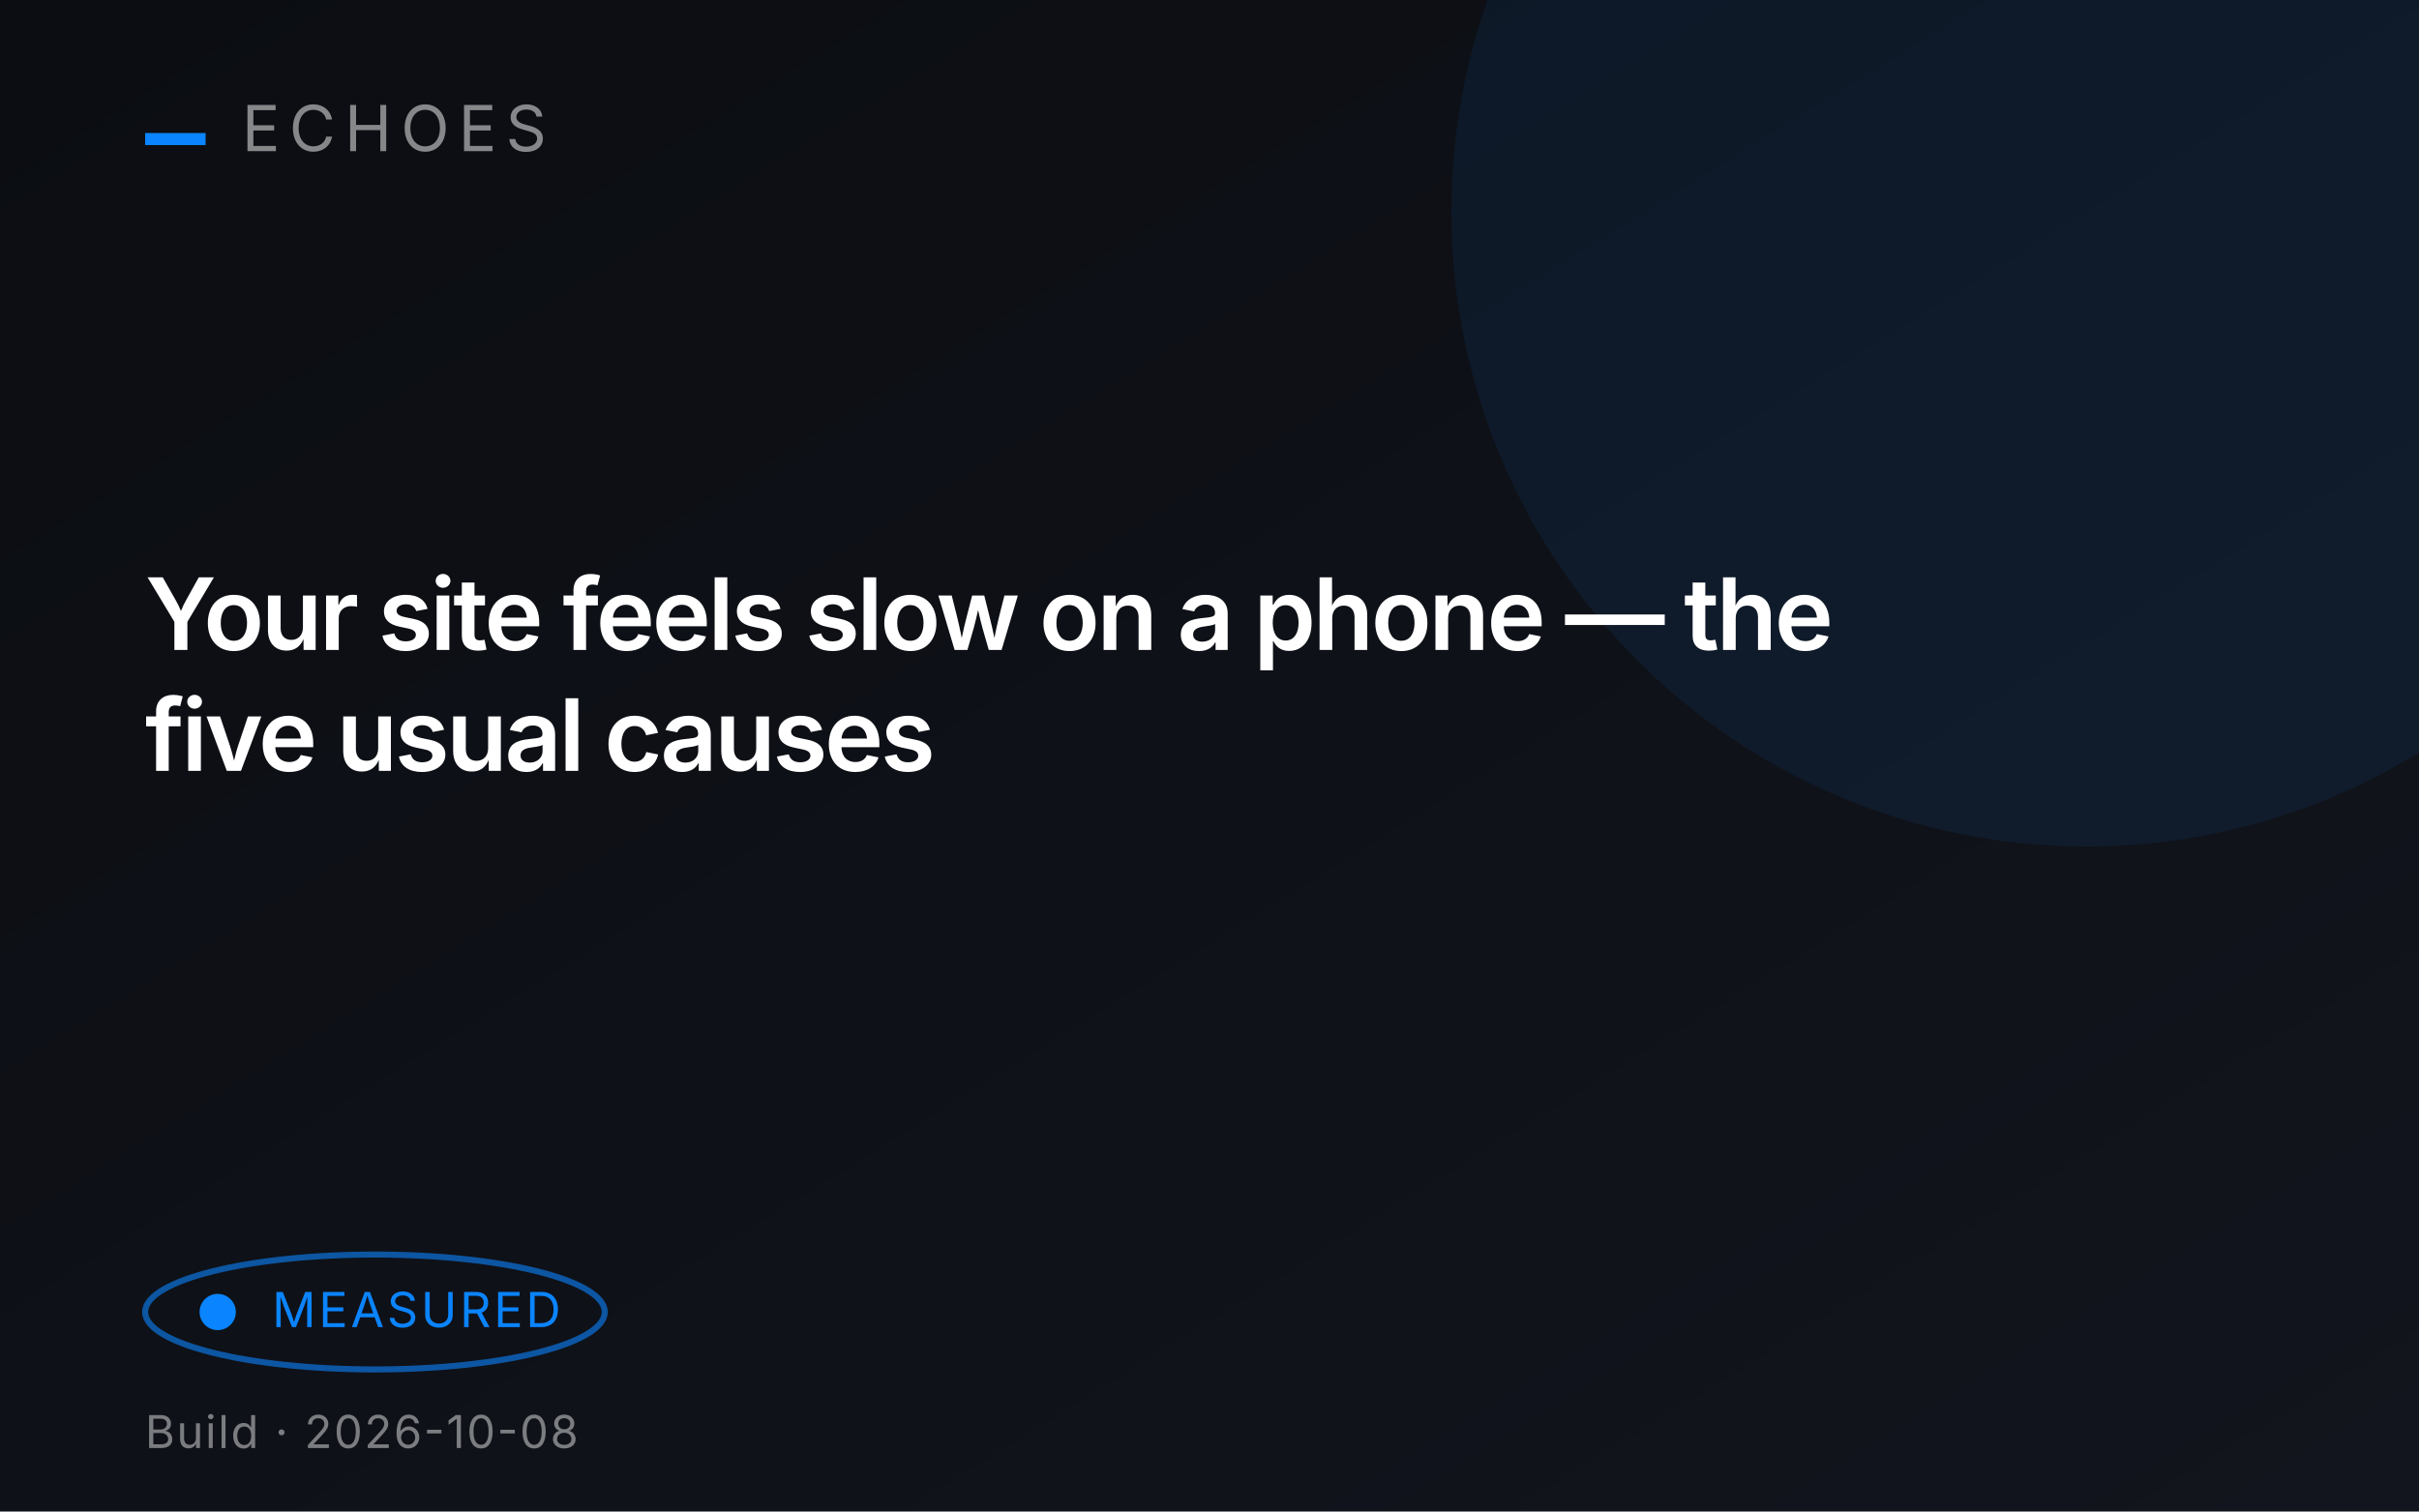
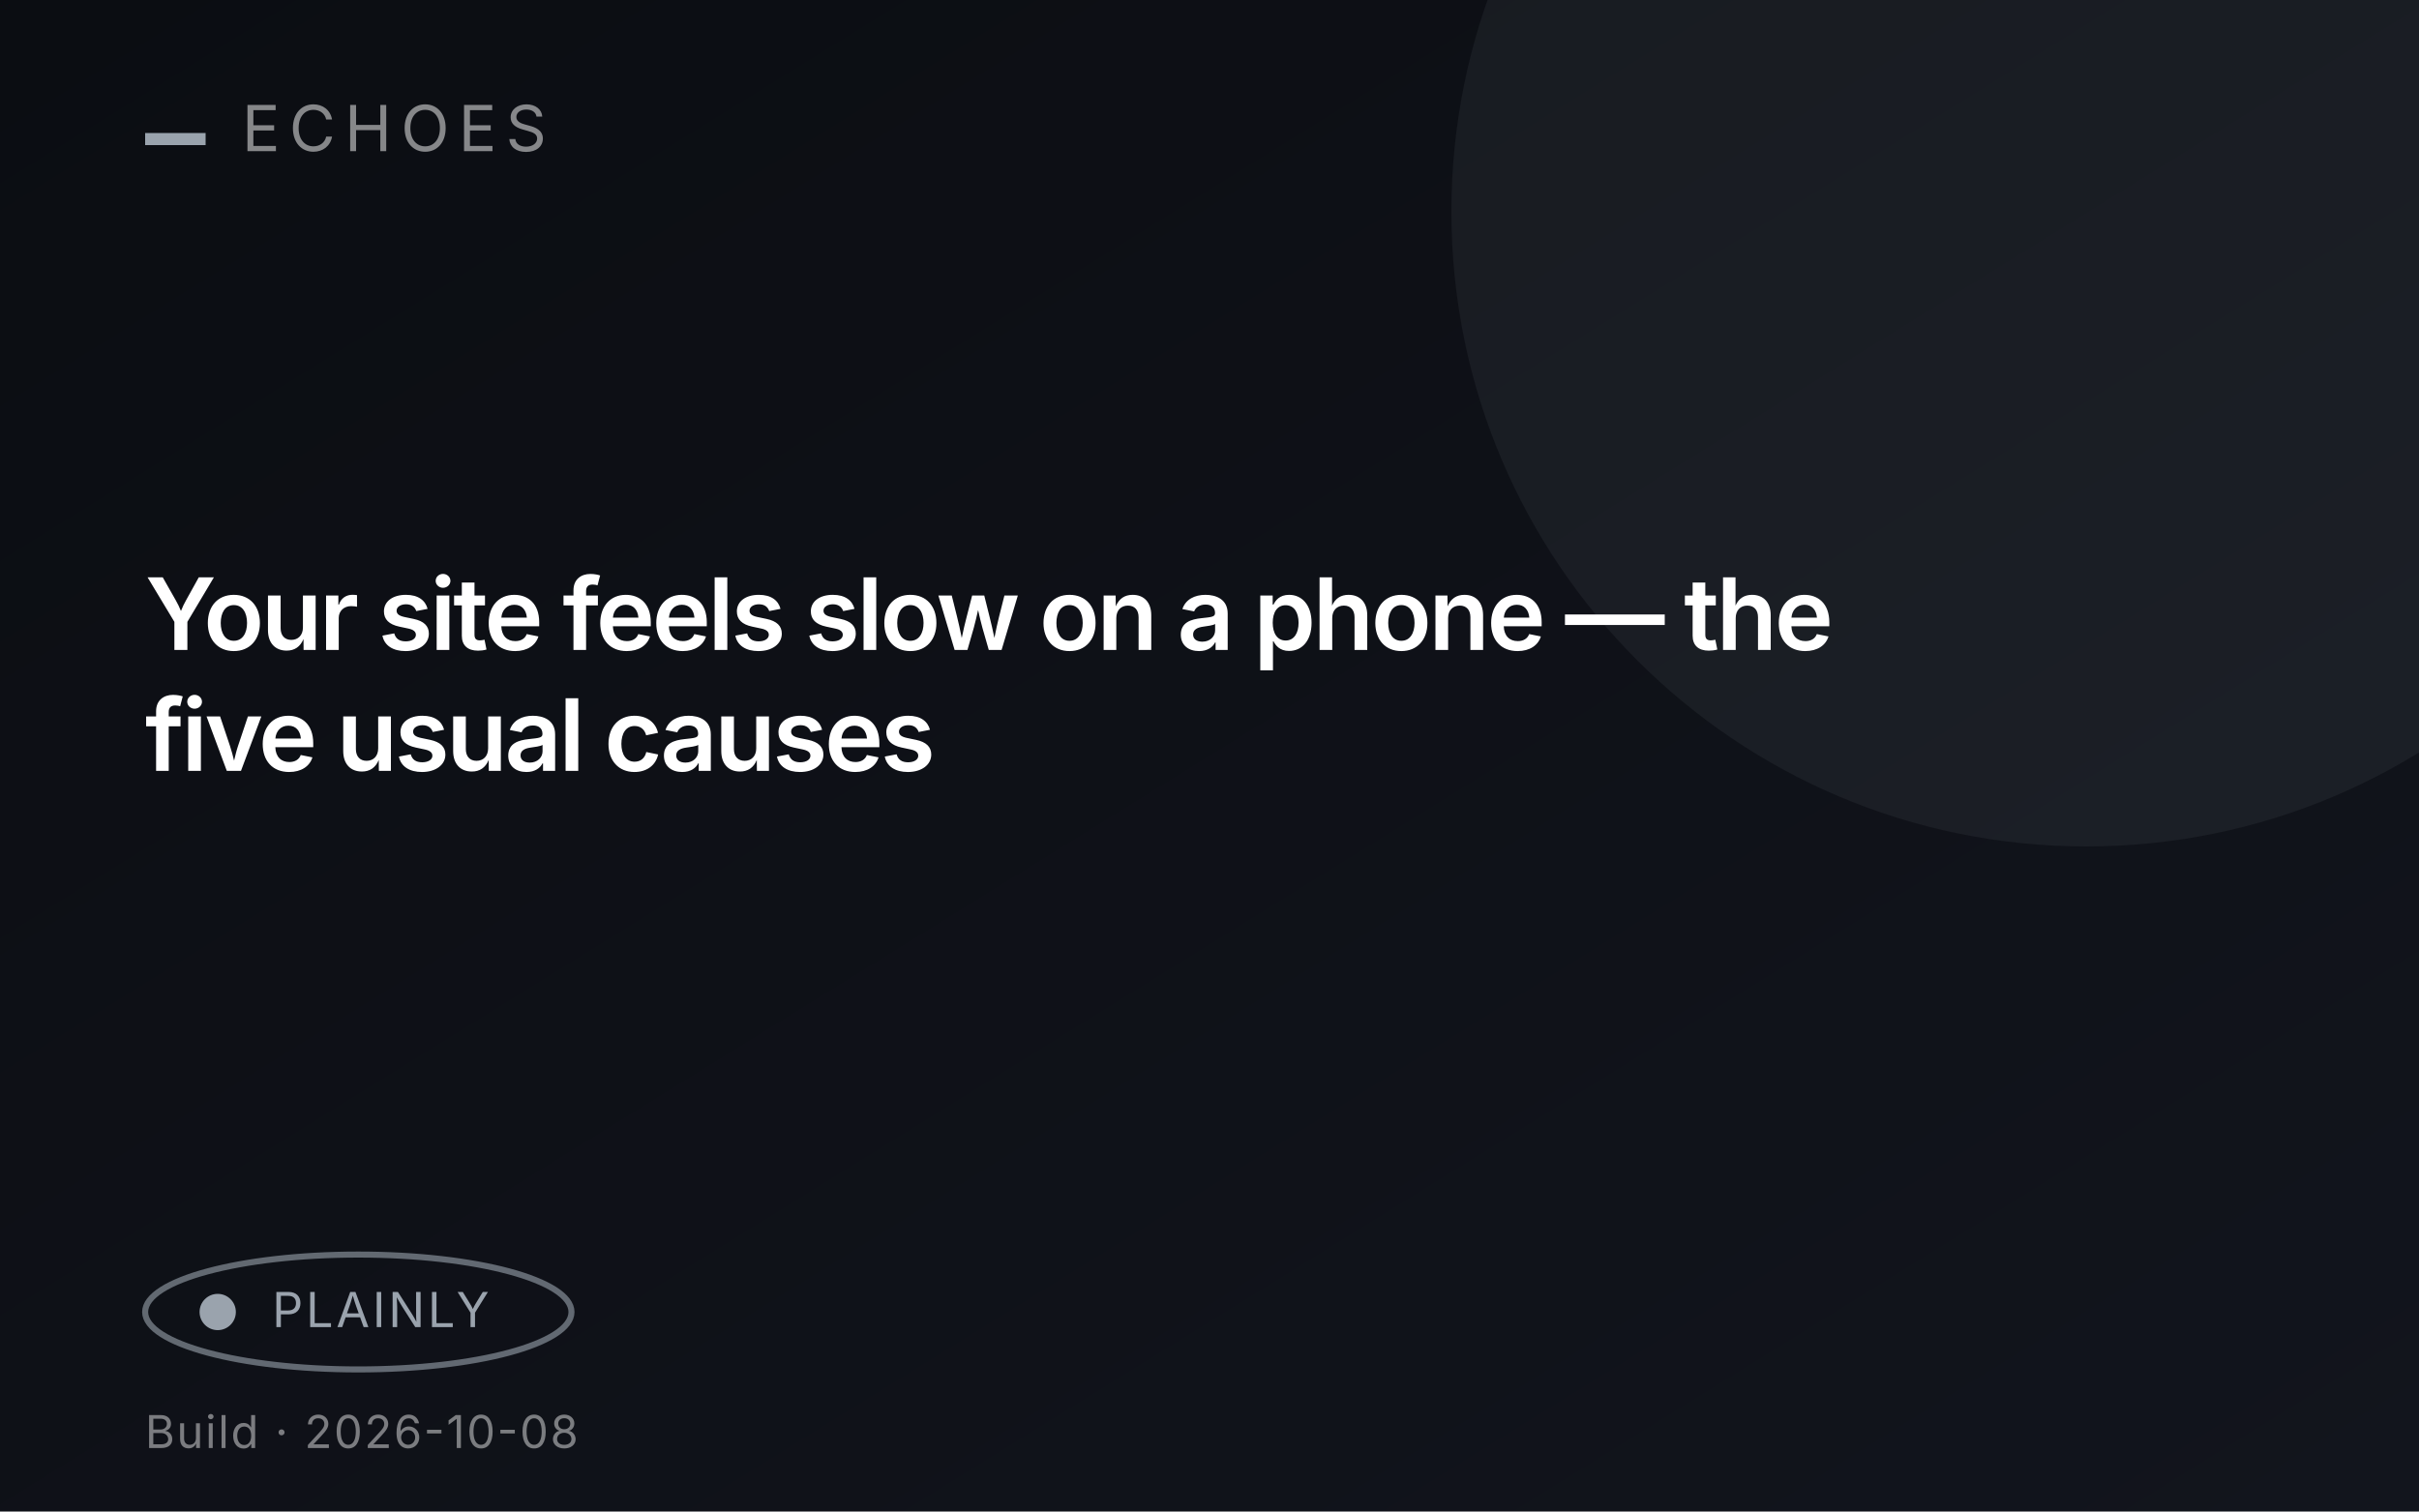
<svg xmlns="http://www.w3.org/2000/svg" width="800" height="500" viewBox="0 0 800 500" role="img" aria-label="Your site feels slow on a phone — the five usual causes">
  <defs>
    <linearGradient id="bg" x1="0" y1="0" x2="1" y2="1">
      <stop offset="0" stop-color="#0b0d12" />
      <stop offset="1" stop-color="#12151d" />
    </linearGradient>
  </defs>
  <rect width="800" height="500" fill="url(#bg)" />
-   <circle cx="690" cy="70" r="210" fill="#0a84ff" opacity="0.08" />
-   <rect x="48" y="44" width="20" height="4" fill="#0a84ff" />
+   <circle cx="690" cy="70" r="210" fill="#9aa3ad" opacity="0.08" />
+   <rect x="48" y="44" width="20" height="4" fill="#9aa3ad" />
  <text x="80" y="50" font-family="ui-sans-serif, system-ui, -apple-system, 'Segoe UI', sans-serif" font-size="21" letter-spacing="3" fill="rgba(255,255,255,0.5)">ECHOES</text>
  <text x="48" y="215" font-family="ui-sans-serif, system-ui, -apple-system, 'Segoe UI', sans-serif" font-size="33" font-weight="600" letter-spacing="-0.03em" fill="#ffffff">
    <tspan x="48" dy="0">Your site feels slow on a phone — the</tspan>
    <tspan x="48" dy="40">five usual causes</tspan>
  </text>
-   <rect x="48" y="415" rx="999" width="152" height="38" fill="none" stroke="#0a84ff" stroke-opacity="0.6" stroke-width="2" />
-   <circle cx="72" cy="434" r="6" fill="#0a84ff" />
-   <text x="90" y="439" font-family="ui-sans-serif, system-ui, -apple-system, 'Segoe UI', sans-serif" font-size="16" letter-spacing="0.06em" fill="#0a84ff">MEASURED</text>
+   <rect x="48" y="415" rx="999" width="141" height="38" fill="none" stroke="#9aa3ad" stroke-opacity="0.6" stroke-width="2" />
+   <circle cx="72" cy="434" r="6" fill="#9aa3ad" />
+   <text x="90" y="439" font-family="ui-sans-serif, system-ui, -apple-system, 'Segoe UI', sans-serif" font-size="16" letter-spacing="0.06em" fill="#9aa3ad">PLAINLY</text>
  <text x="48" y="479" font-family="ui-sans-serif, system-ui, -apple-system, 'Segoe UI', sans-serif" font-size="15" letter-spacing="0.04em" fill="rgba(255,255,255,0.45)">Build  ·  2026-10-08</text>
</svg>
